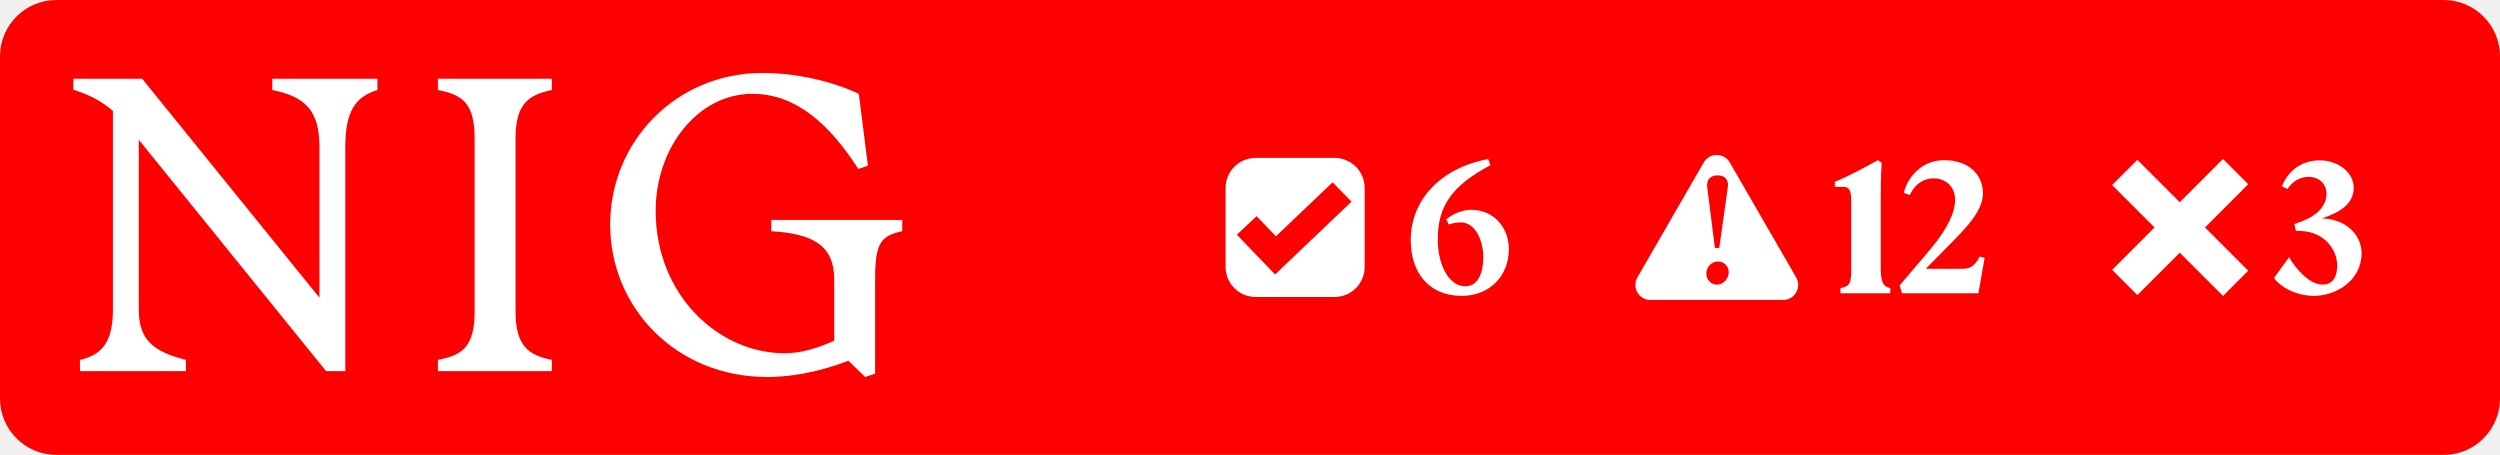
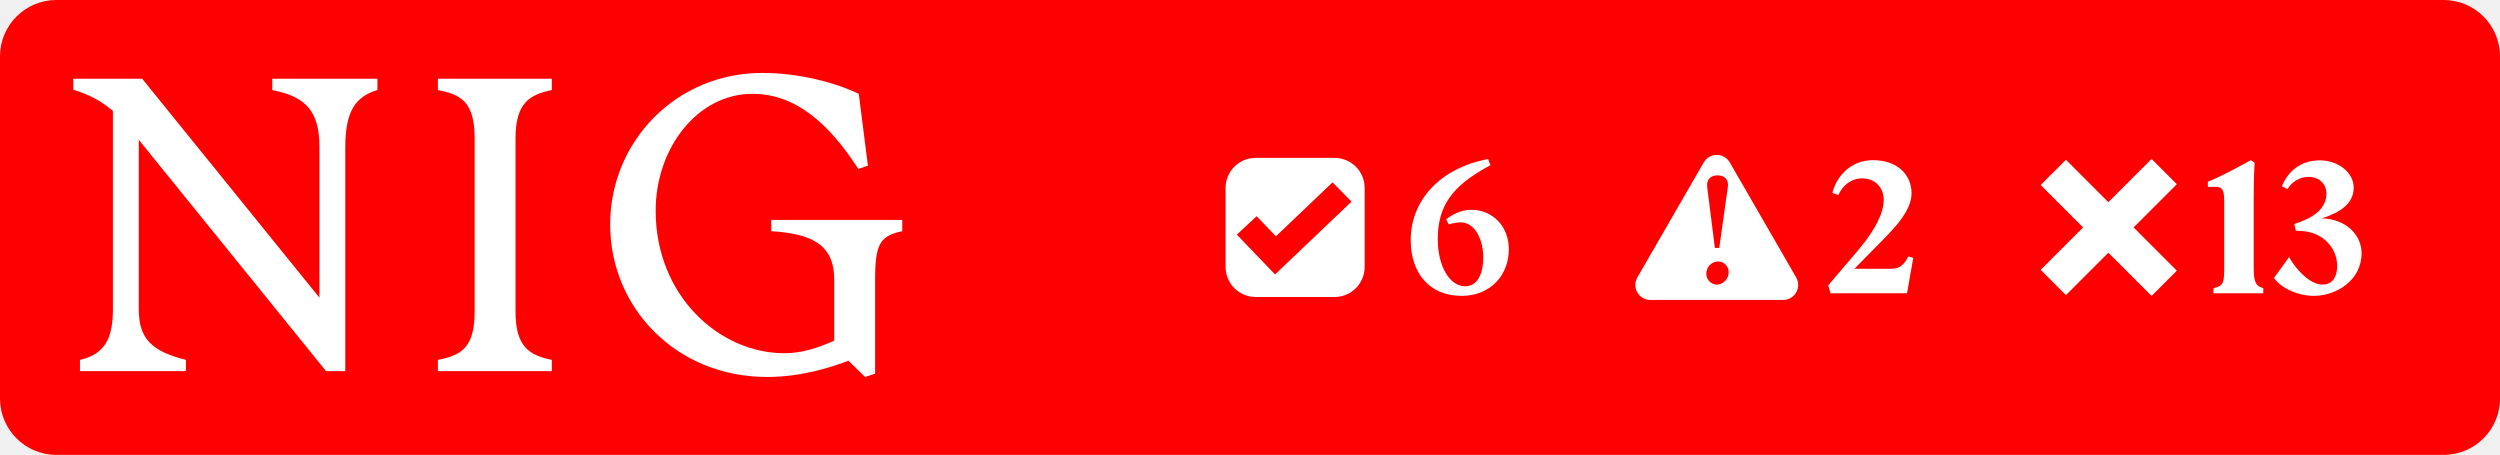
<svg xmlns="http://www.w3.org/2000/svg" width="1330" height="242" viewBox="0 0 1330 242" fill="none">
  <rect width="1330" height="242" rx="30" fill="#FF0000" />
  <path d="M60.07 164.554V59.013C53.882 53.701 47.448 50.357 39 47.701V41.898H75.64L169.941 158.357V78.341C169.941 59.21 162.819 51.439 144.843 47.898V41.898H200.785V47.898C189.046 51.439 183.693 59.21 183.693 78.341V197.456H173.477L73.823 74.357V164.554C73.823 180.783 81.386 186.98 98.92 191.456V197.456H42.536V191.456C55.208 188.554 60.07 180.783 60.07 164.554Z" fill="white" />
  <path d="M252.503 165.685V73.669C252.503 54.538 245.627 50.357 232.955 47.898V41.898H293.563V47.898C281.825 50.357 274.261 54.587 274.261 73.669V165.685C274.261 184.816 281.825 188.997 293.563 191.456V197.456H232.955V191.456C245.627 188.997 252.503 184.816 252.503 165.685Z" fill="white" />
  <path d="M324.604 119.456C324.604 75.242 359.672 38.8 405.595 38.8C424.258 38.8 443.315 43.472 456.871 49.915L461.733 88.128L456.625 89.898C441.35 66.144 423.571 49.915 400.29 49.915C371.214 49.915 348.818 78.587 348.818 112.128C348.818 157.029 382.314 187.915 417.382 187.915C425.83 187.915 434.474 185.456 443.806 181.226V148.767C443.806 129.882 431.577 124.324 410.31 122.997V116.997H480.004V122.997C468.266 125.456 465.564 129.685 465.564 148.57V198.783L460.26 200.554L451.37 191.898C444.936 194.357 427.844 200.554 408.1 200.554C359.672 200.554 324.604 163.669 324.604 119.456Z" fill="white" />
  <path fill-rule="evenodd" clip-rule="evenodd" d="M710 84C718.837 84 726 91.163 726 100V142C726 150.837 718.837 158 710 158H668C659.163 158 652 150.837 652 142V100C652 91.163 659.163 84 668 84H710ZM678.784 125.705L668.522 115.016L658 124.831L678.322 146L719 107.271L708.935 97L678.784 125.705Z" fill="white" />
  <path d="M777.6 157.4C760.4 157.4 750.5 145.3 750.5 127.7C750.5 106.8 765.9 89.4 791.7 84.6L792.9 87.9C771.9 99 764.9 110.1 764.9 127.3C764.9 141.6 771.2 152.3 779.5 152.3C786.3 152.3 789.1 145.2 789.1 136.7C789.1 128.3 785.1 118.3 777.1 118.3C774.8 118.3 772.2 118.9 770.7 119.4L769.4 116.7C772.4 114.1 777.6 111.6 782.6 111.6C794.3 111.6 802.7 120.6 802.7 132.6C802.7 146.6 792.7 157.4 777.6 157.4Z" fill="white" />
  <path fill-rule="evenodd" clip-rule="evenodd" d="M906.389 86.424C909.469 81.091 917.167 81.091 920.246 86.424L955.553 147.576C958.632 152.909 954.782 159.576 948.624 159.576H878.012C871.853 159.576 868.005 152.909 871.084 147.576L906.389 86.424ZM914.08 139.107C910.722 139.107 907.763 141.826 907.763 145.664C907.764 149.102 910.642 151.421 913.36 151.421C916.638 151.421 919.677 148.462 919.677 144.704C919.676 141.746 917.198 139.107 914.08 139.107ZM913.761 93.293C910.243 93.293 907.683 95.292 908.243 99.609L912.321 131.911H914.639L919.197 99.609C919.837 95.292 917.278 93.293 913.761 93.293Z" fill="white" />
-   <path d="M979.136 153.3C984.536 152.1 984.836 150.5 984.836 141.9V107.2C984.836 101.3 983.936 99.4 980.436 99.4H976.136V96.7C982.736 94.1 992.136 89 999.036 85.2L1001.04 86.6C1000.64 93.1 1000.54 99.2 1000.54 105.7V141.9C1000.54 149.5 1001.34 152.2 1005.64 153.3V156H979.136V153.3ZM1011.82 156L1010.62 151.8L1026.62 133C1036.42 121.3 1040.12 112.7 1040.12 106.3C1040.12 100 1035.82 94.9 1028.62 94.9C1022.82 94.9 1018.12 98.7 1016.02 103.8L1012.82 102.6C1014.72 94.5 1022.12 85.2 1034.32 85.2C1047.32 85.2 1054.92 92.9 1054.92 102.8C1054.92 112.4 1045.62 121.7 1035.62 131.7L1024.52 143H1044.02C1049.12 143 1051.02 140.4 1053.22 136.5L1055.82 137.2L1052.52 156H1011.82Z" fill="white" />
-   <path d="M1196.07 98L1173.07 121L1196.07 144L1182.64 157.435L1159.64 134.435L1137.07 157L1123.64 143.564L1146.2 120.999L1123.64 98.435L1137.07 85L1159.64 107.564L1182.64 84.565L1196.07 98Z" fill="white" />
-   <path d="M1217.77 136.8C1220.77 142.1 1228.17 151.4 1235.67 151.4C1240.07 151.4 1243.37 148.4 1243.37 141.3C1243.37 132.5 1236.37 123.6 1224.57 122.9L1221.37 122.7L1220.57 119.2L1224.37 117.8C1232.97 114.6 1237.67 109.4 1237.67 103C1237.67 97.7 1233.67 94.1 1228.17 94.1C1224.17 94.1 1219.67 96.1 1216.97 100.6L1213.97 99.1C1217.07 91.4 1223.77 85.3 1234.17 85.3C1243.97 85.3 1252.17 91.8 1252.17 99.8C1252.17 108.3 1245.17 112.9 1235.27 116.2C1247.67 116.4 1256.37 124.7 1256.37 134.7C1256.37 149.2 1242.87 157.4 1230.97 157.4C1222.37 157.4 1213.47 153.2 1209.77 147.9L1217.77 136.8Z" fill="white" />
+   <path d="M973.837 156L972.637 151.8L988.637 133C998.437 121.3 1002.14 112.7 1002.14 106.3C1002.14 100 997.837 94.9 990.637 94.9C984.837 94.9 980.137 98.7 978.037 103.8L974.837 102.6C976.737 94.5 984.137 85.2 996.337 85.2C1009.34 85.2 1016.94 92.9 1016.94 102.8C1016.94 112.4 1007.64 121.7 997.637 131.7L986.537 143H1006.04C1011.14 143 1013.04 140.4 1015.24 136.5L1017.84 137.2L1014.54 156H973.837Z" fill="white" />
+   <path d="M1158.07 98L1135.07 121L1158.07 144L1144.64 157.435L1121.64 134.435L1099.07 157L1085.64 143.564L1108.2 120.999L1085.64 98.435L1099.07 85L1121.64 107.564L1144.64 84.565L1158.07 98Z" fill="white" />
+   <path d="M1177.57 153.3C1182.97 152.1 1183.27 150.5 1183.27 141.9V107.2C1183.27 101.3 1182.37 99.4 1178.87 99.4H1174.57V96.7C1181.17 94.1 1190.57 89 1197.47 85.2L1199.47 86.6C1199.07 93.1 1198.97 99.2 1198.97 105.7V141.9C1198.97 149.5 1199.77 152.2 1204.07 153.3V156H1177.57V153.3ZM1217.76 136.8C1220.76 142.1 1228.16 151.4 1235.66 151.4C1240.06 151.4 1243.36 148.4 1243.36 141.3C1243.36 132.5 1236.36 123.6 1224.56 122.9L1221.36 122.7L1220.56 119.2L1224.36 117.8C1232.96 114.6 1237.66 109.4 1237.66 103C1237.66 97.7 1233.66 94.1 1228.16 94.1C1224.16 94.1 1219.66 96.1 1216.96 100.6L1213.96 99.1C1217.06 91.4 1223.76 85.3 1234.16 85.3C1243.96 85.3 1252.16 91.8 1252.16 99.8C1252.16 108.3 1245.16 112.9 1235.26 116.2C1247.66 116.4 1256.36 124.7 1256.36 134.7C1256.36 149.2 1242.86 157.4 1230.96 157.4C1222.36 157.4 1213.46 153.2 1209.76 147.9L1217.76 136.8Z" fill="white" />
</svg>
